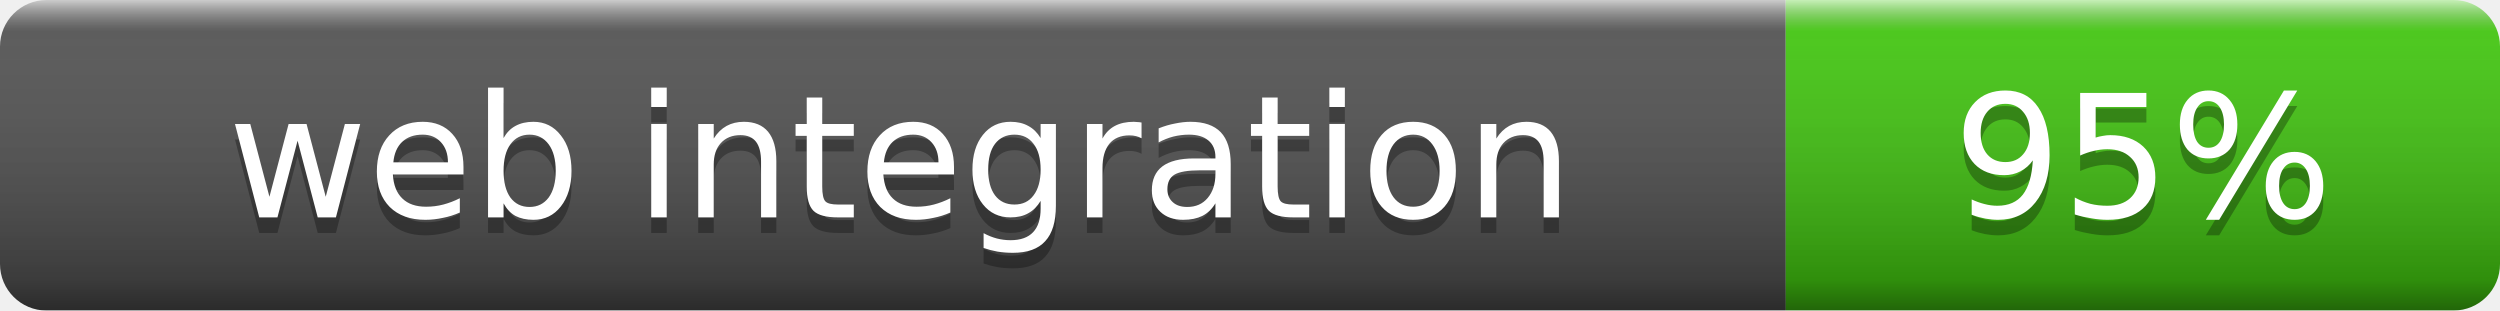
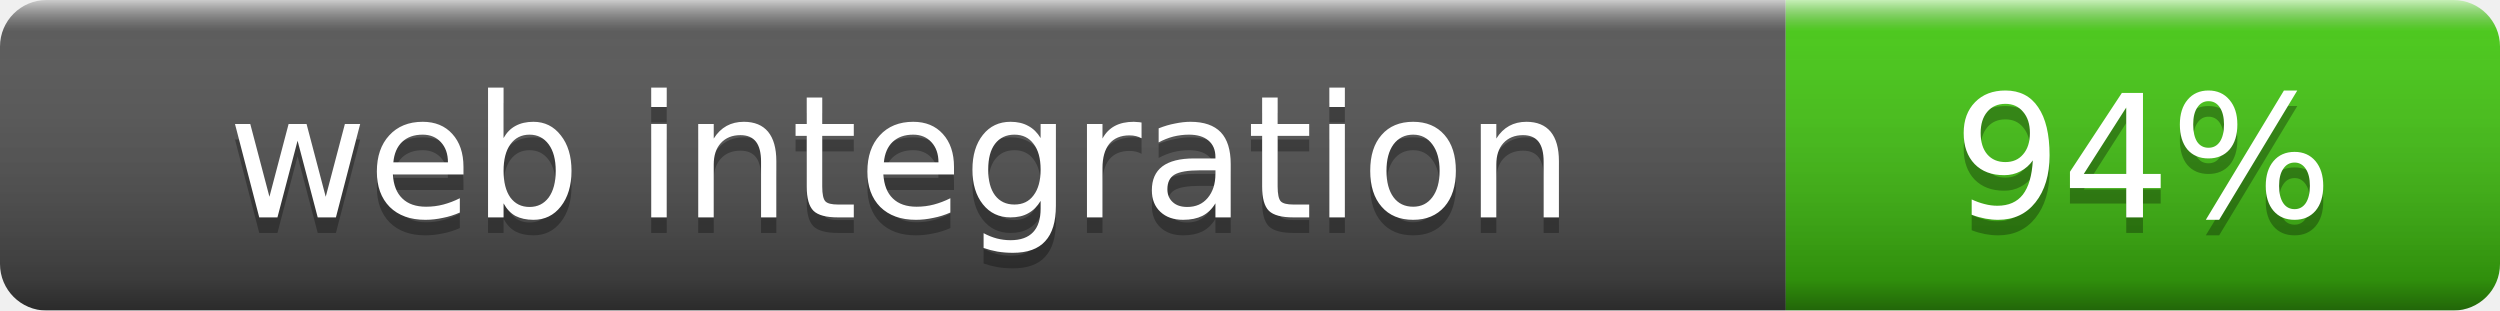
- <svg xmlns="http://www.w3.org/2000/svg" width="161" height="20" role="img" aria-label="web integration: 95%">
+ <svg xmlns="http://www.w3.org/2000/svg" width="161" height="20" role="img" aria-label="web integration: 94%">
  <linearGradient id="smooth" x2="0" y2="100%">
    <stop offset="0" stop-color="#fff" stop-opacity=".7" />
    <stop offset=".1" stop-color="#aaa" stop-opacity=".1" />
    <stop offset=".9" stop-opacity=".3" />
    <stop offset="1" stop-opacity=".5" />
  </linearGradient>
  <mask id="round">
    <rect width="161" height="20" rx="3" fill="#fff" />
  </mask>
  <g mask="url(#round)">
    <rect width="115" height="20" fill="#555" />
    <rect x="115" width="46" height="20" fill="#4c1" />
    <rect width="161" height="20" fill="url(#smooth)" />
  </g>
  <g fill="#fff" text-anchor="middle" font-family="Verdana,Geneva,DejaVu Sans,sans-serif" font-size="11">
    <text x="58" y="15" fill="#010101" fill-opacity=".3">web integration</text>
    <text x="58" y="14">web integration</text>
-     <text x="138" y="15" fill="#010101" fill-opacity=".3">95%</text>
-     <text x="138" y="14">95%</text>
+     <text x="138" y="15" fill="#010101" fill-opacity=".3">94%</text>
+     <text x="138" y="14">94%</text>
  </g>
</svg>
